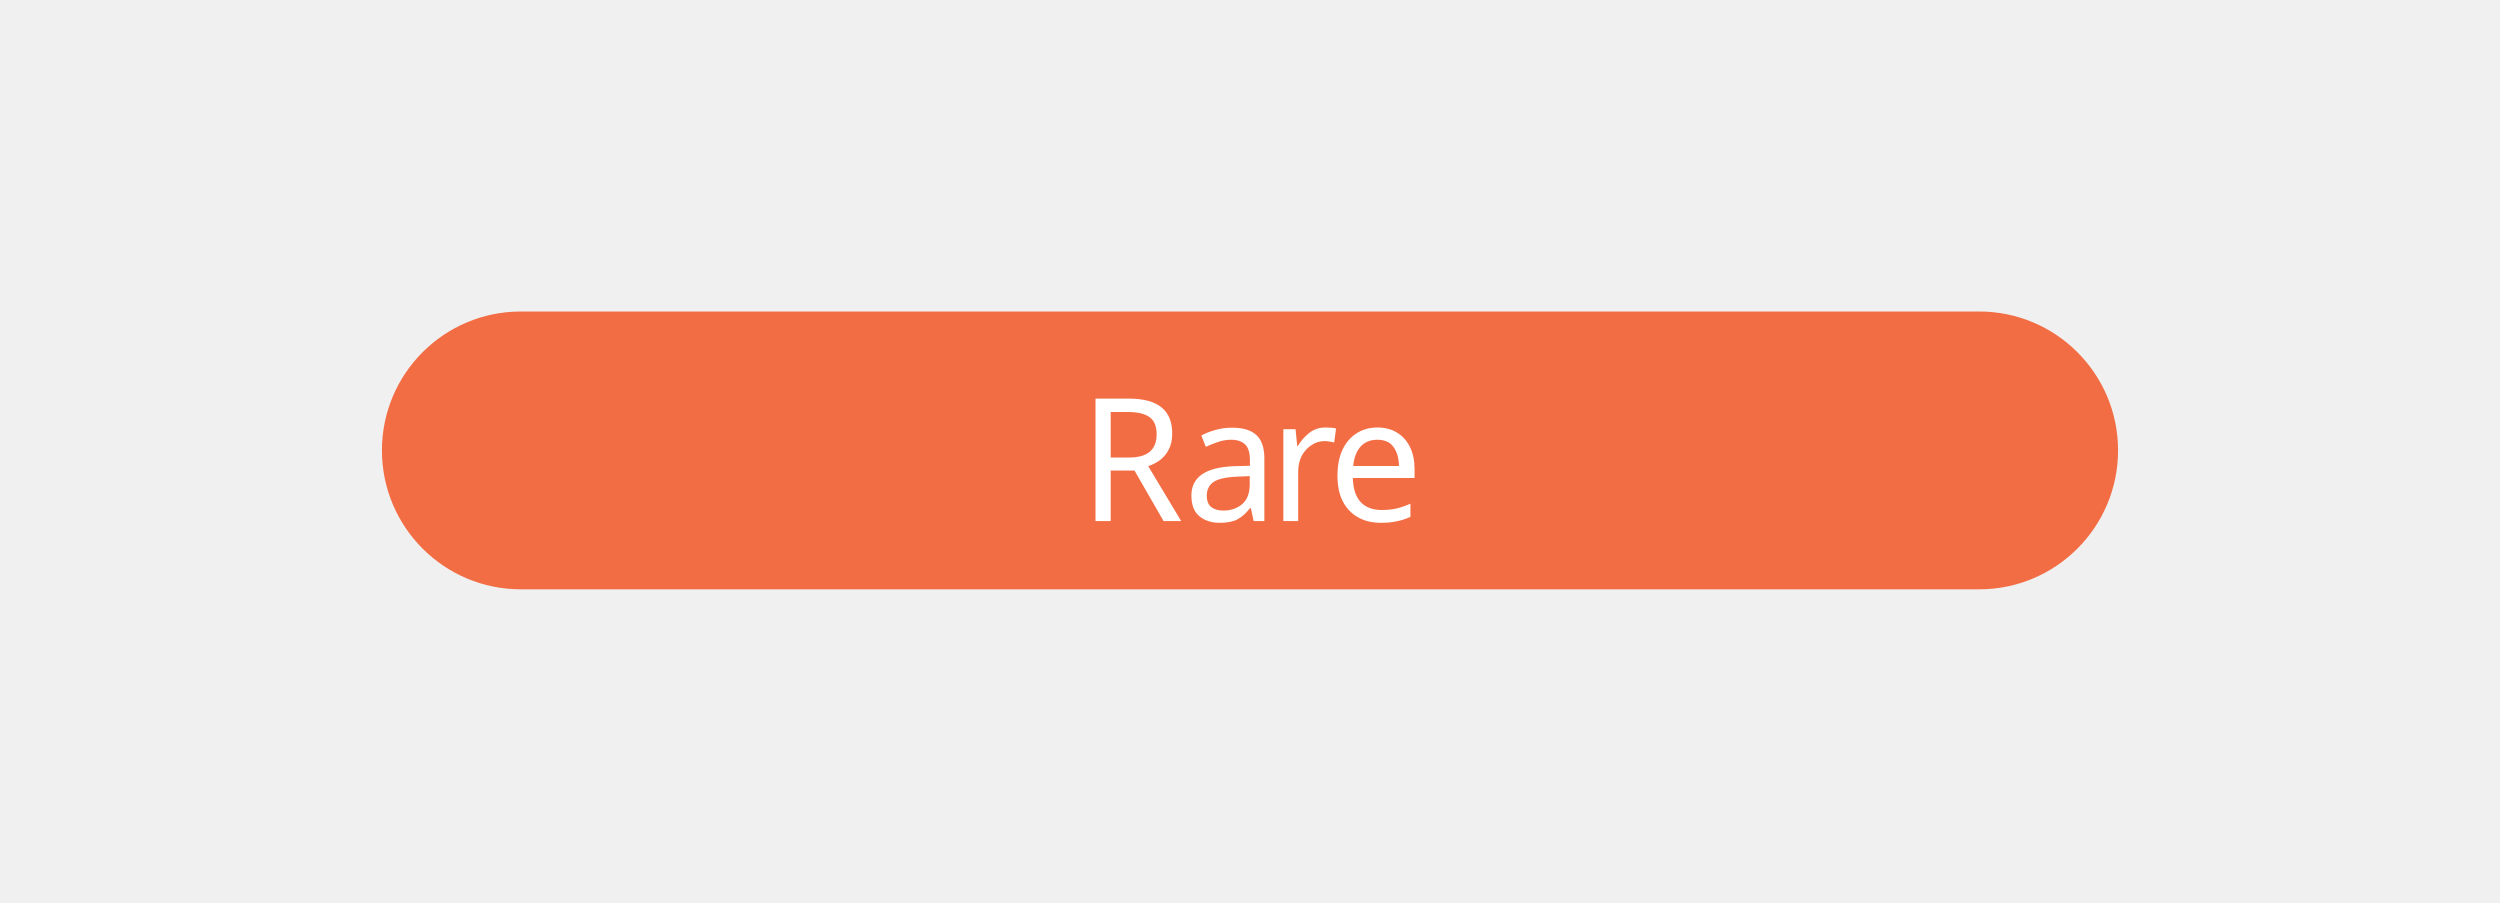
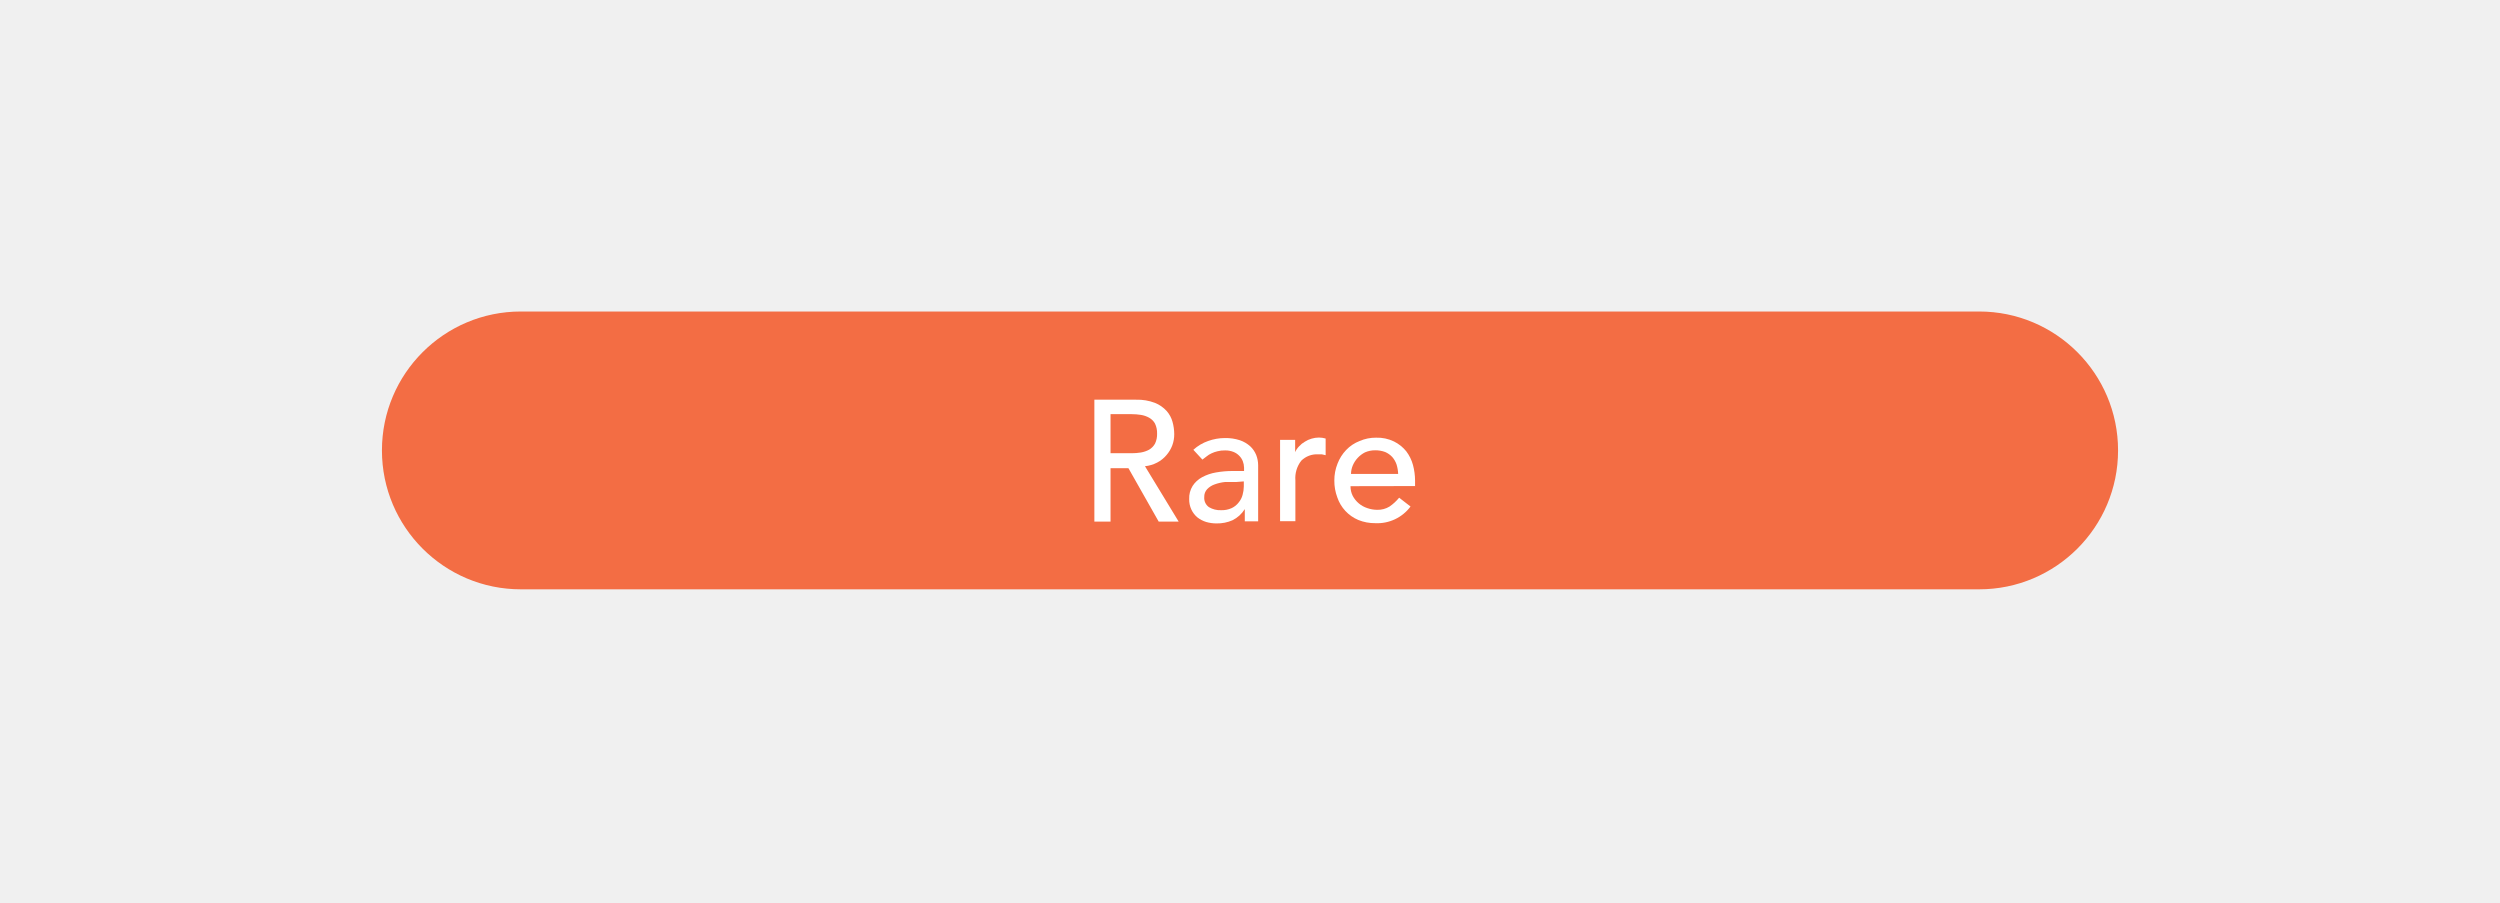
- <svg xmlns="http://www.w3.org/2000/svg" viewBox="0 0 204.09 73.7">
+ <svg xmlns="http://www.w3.org/2000/svg" id="Common" viewBox="0 0 204.09 73.7">
  <defs>
-     <style>.cls-1{fill:#f36d44;}.cls-2{font-size:14px;fill:#fff;font-family:Avenir-Medium, Avenir;font-weight:500;}.cls-3{letter-spacing:-0.02em;}</style>
+     <style>.cls-1{fill:#f36d44;}.cls-2{fill:#fff;}</style>
  </defs>
-   <g id="Common">
-     <rect class="cls-1" x="31.18" y="25.43" width="141.73" height="22.68" rx="11.34" />
-     <text class="cls-2" transform="translate(88.1 42.54) scale(0.98 1)">Ra<tspan class="cls-3" x="15.82" y="0">r</tspan>
-       <tspan x="20.75" y="0">e</tspan>
-     </text>
-   </g>
+   <rect class="cls-1" x="31.18" y="25.43" width="141.73" height="22.68" rx="11.34" />
+   <path class="cls-2" d="M89.34,32.63h3.41a4,4,0,0,1,1.54.26,2.6,2.6,0,0,1,.95.66,2.21,2.21,0,0,1,.48.89,3.78,3.78,0,0,1,.14,1,2.58,2.58,0,0,1-.16.92,2.62,2.62,0,0,1-.48.8,2.48,2.48,0,0,1-.75.6,2.72,2.72,0,0,1-1,.3l2.75,4.52H94.59l-2.47-4.36H90.66v4.36H89.34ZM90.66,37h1.72a4.77,4.77,0,0,0,.76-.06,2.21,2.21,0,0,0,.67-.23,1.33,1.33,0,0,0,.48-.49,1.75,1.75,0,0,0,.17-.82,1.78,1.78,0,0,0-.17-.82,1.23,1.23,0,0,0-.48-.48,2,2,0,0,0-.67-.23,4.77,4.77,0,0,0-.76-.06H90.66Z" />
+   <path class="cls-2" d="M97.42,36.72A3.49,3.49,0,0,1,98.63,36a4.06,4.06,0,0,1,1.36-.24,3.71,3.71,0,0,1,1.23.18,2.45,2.45,0,0,1,.84.49,2,2,0,0,1,.49.71,2.31,2.31,0,0,1,.16.83v3.39c0,.23,0,.45,0,.64s0,.39,0,.56h-1.09c0-.33,0-.67,0-1h0a2.48,2.48,0,0,1-1,.91,3.08,3.08,0,0,1-1.3.26,3,3,0,0,1-.86-.12,2.26,2.26,0,0,1-.72-.38,1.89,1.89,0,0,1-.48-.63,1.91,1.91,0,0,1-.18-.86,1.89,1.89,0,0,1,.28-1.07,2.11,2.11,0,0,1,.77-.71,3.67,3.67,0,0,1,1.13-.39,7.74,7.74,0,0,1,1.39-.12h.91v-.28a1.54,1.54,0,0,0-.1-.51,1.29,1.29,0,0,0-.29-.45,1.35,1.35,0,0,0-.48-.32,1.76,1.76,0,0,0-.68-.12,2.25,2.25,0,0,0-.62.07,2.35,2.35,0,0,0-.49.17,1.8,1.8,0,0,0-.4.25l-.34.26Zm3.48,2.63c-.29,0-.59,0-.9,0a3.48,3.48,0,0,0-.83.19,1.57,1.57,0,0,0-.62.39.9.9,0,0,0-.24.65.92.92,0,0,0,.38.82,1.79,1.79,0,0,0,1,.25,1.91,1.91,0,0,0,.86-.17,1.55,1.55,0,0,0,.57-.46,1.6,1.6,0,0,0,.32-.62,2.66,2.66,0,0,0,.1-.68v-.42Z" />
+   <path class="cls-2" d="M104.5,35.91h1.23v1h0a1.58,1.58,0,0,1,.33-.48,1.83,1.83,0,0,1,.46-.37,2,2,0,0,1,.55-.25,2.08,2.08,0,0,1,.6-.09,1.87,1.87,0,0,1,.55.08l0,1.36-.31-.07-.3,0a1.81,1.81,0,0,0-1.38.52,2.31,2.31,0,0,0-.48,1.61v3.33H104.5Z" />
+   <path class="cls-2" d="M110.25,39.69a1.73,1.73,0,0,0,.18.79,2.07,2.07,0,0,0,1.19,1,2.52,2.52,0,0,0,.82.14,1.82,1.82,0,0,0,1-.27,3.75,3.75,0,0,0,.78-.72l.93.72a3.38,3.38,0,0,1-2.88,1.36,3.57,3.57,0,0,1-1.38-.26,3.06,3.06,0,0,1-1.72-1.85,3.83,3.83,0,0,1-.24-1.37,3.65,3.65,0,0,1,.26-1.38,3.33,3.33,0,0,1,.7-1.11A3,3,0,0,1,111,36a3.27,3.27,0,0,1,1.34-.27,3.12,3.12,0,0,1,1.46.31,3,3,0,0,1,1,.8,3.25,3.25,0,0,1,.55,1.12,5,5,0,0,1,.17,1.27v.45Zm3.89-1a3,3,0,0,0-.13-.77,1.84,1.84,0,0,0-.35-.61,1.74,1.74,0,0,0-.58-.41,2.31,2.31,0,0,0-.82-.14,2.05,2.05,0,0,0-.83.17,2.15,2.15,0,0,0-1,1.08,1.88,1.88,0,0,0-.14.68Z" />
</svg>
